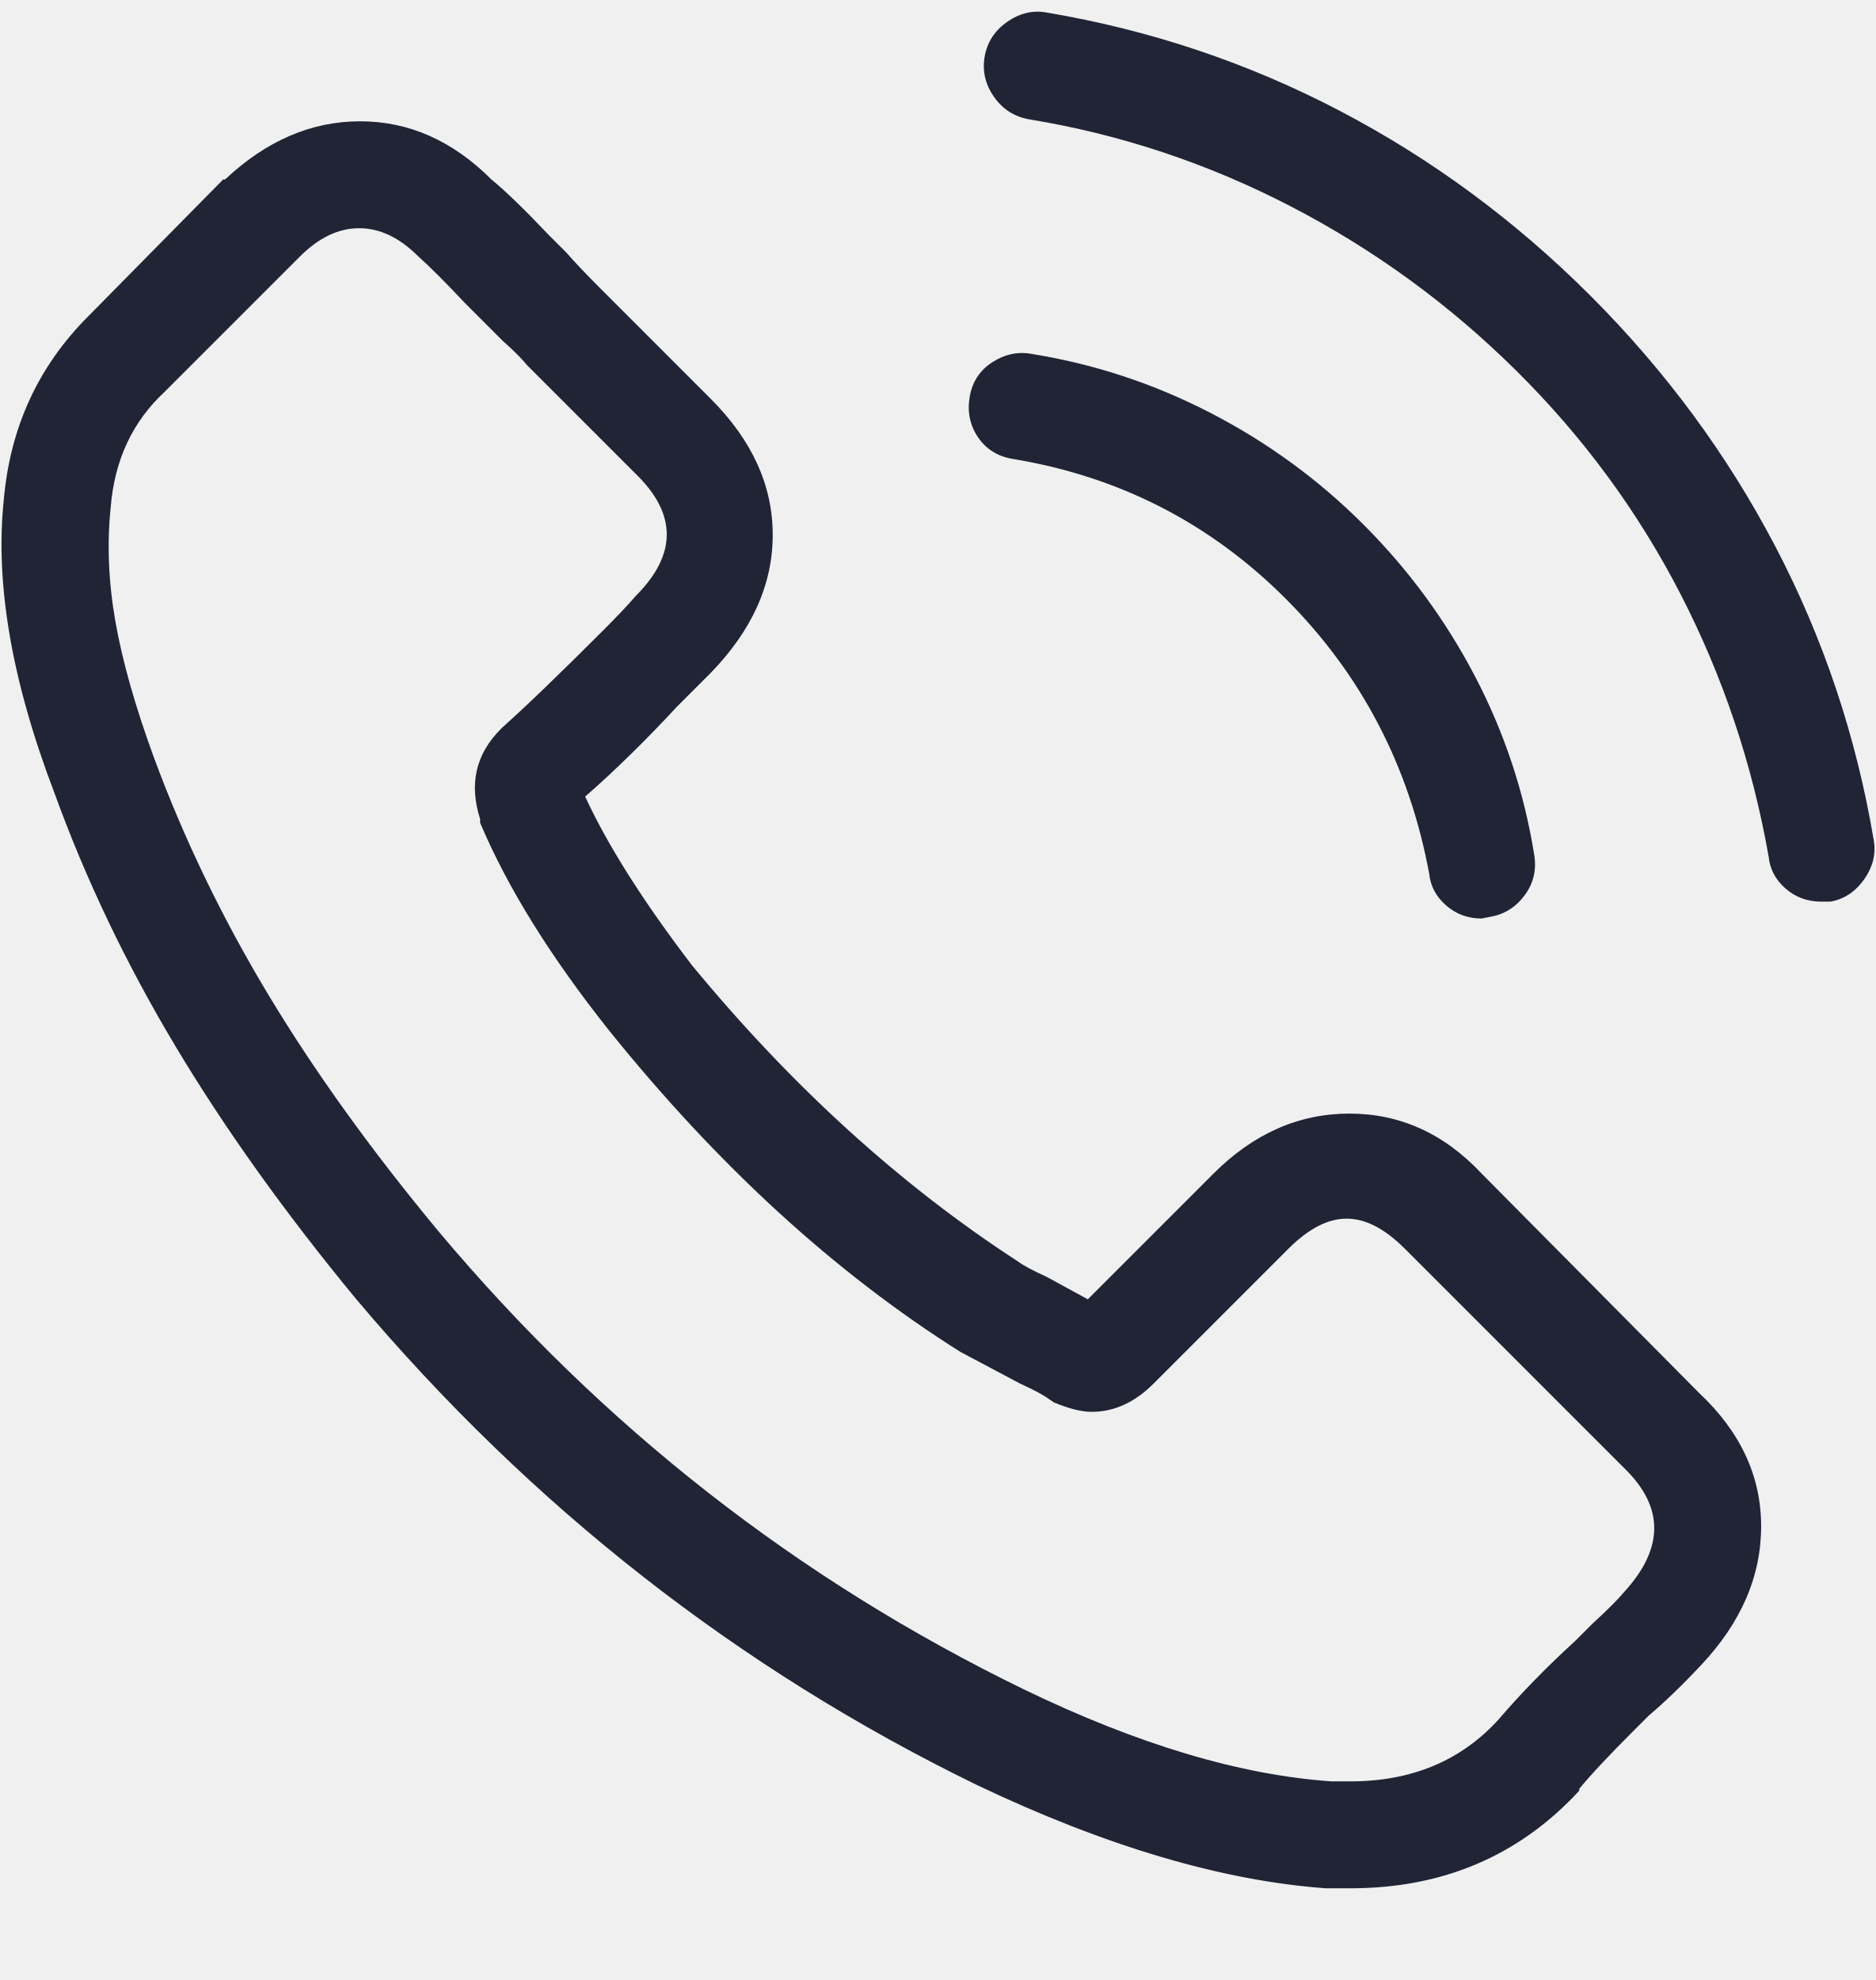
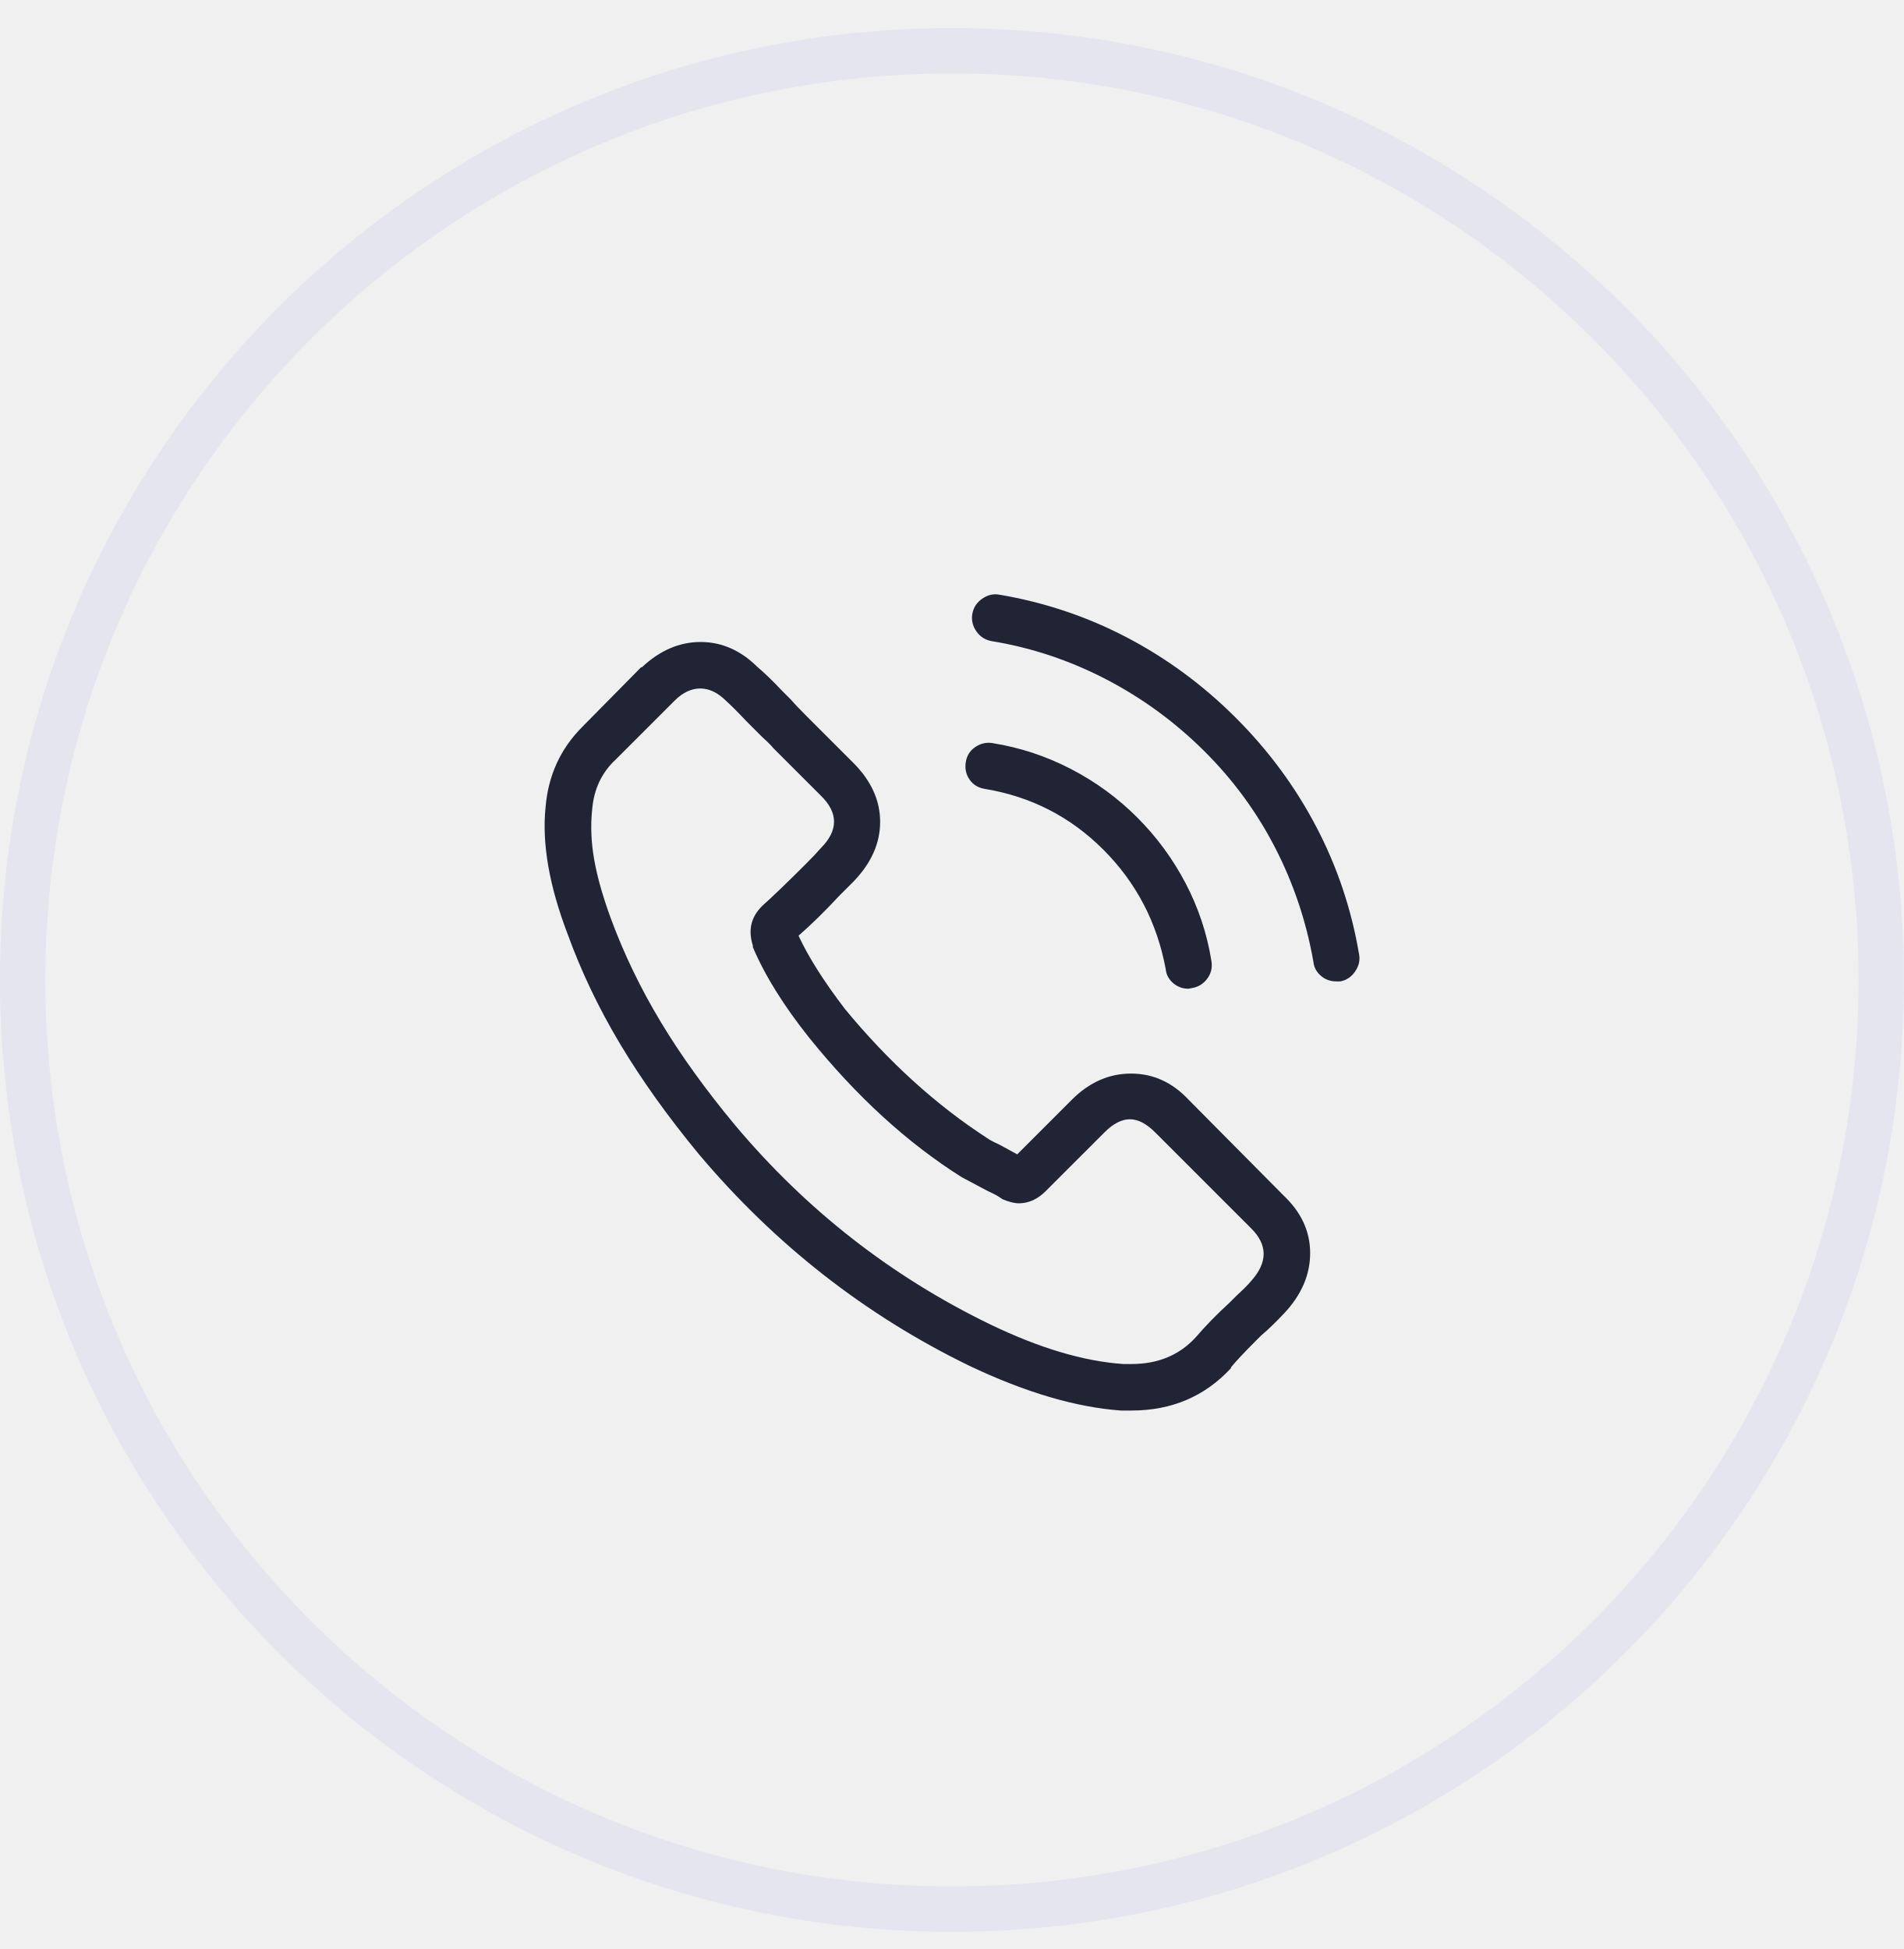
- <svg xmlns="http://www.w3.org/2000/svg" width="18" height="19" viewBox="0 0 18 19" fill="none">
-   <path d="M14.22 11.262C13.86 10.878 13.437 10.686 12.951 10.686C12.465 10.686 12.03 10.878 11.646 11.262L10.44 12.468L10.044 12.252C9.912 12.192 9.822 12.144 9.774 12.108C8.646 11.376 7.602 10.428 6.642 9.264C6.174 8.652 5.832 8.112 5.616 7.644C5.904 7.392 6.198 7.104 6.498 6.78L6.822 6.456C7.218 6.048 7.416 5.607 7.416 5.133C7.416 4.659 7.218 4.224 6.822 3.828L5.778 2.784C5.622 2.628 5.508 2.508 5.436 2.424L5.256 2.244C5.028 2.004 4.848 1.83 4.716 1.722C4.344 1.35 3.924 1.164 3.456 1.164C2.988 1.164 2.556 1.35 2.16 1.722H2.142L0.846 3.036C0.366 3.516 0.096 4.104 0.036 4.8C-0.048 5.604 0.114 6.54 0.522 7.608C0.822 8.436 1.209 9.246 1.683 10.038C2.157 10.83 2.736 11.64 3.42 12.468C5.1 14.46 7.086 16.014 9.378 17.13C10.614 17.718 11.73 18.048 12.726 18.12H12.96C13.848 18.12 14.58 17.808 15.156 17.184V17.166C15.264 17.034 15.438 16.848 15.678 16.608L15.822 16.464C15.978 16.332 16.146 16.17 16.326 15.978C16.71 15.57 16.902 15.126 16.902 14.646C16.902 14.166 16.704 13.74 16.308 13.368L14.22 11.262ZM15.588 15.276C15.528 15.348 15.426 15.45 15.282 15.582L15.12 15.744C14.844 15.996 14.598 16.248 14.382 16.5C14.022 16.896 13.548 17.094 12.96 17.094H12.78C11.904 17.034 10.92 16.74 9.828 16.212C7.656 15.156 5.784 13.692 4.212 11.82C3.564 11.04 3.018 10.281 2.574 9.543C2.13 8.805 1.764 8.046 1.476 7.266C1.296 6.774 1.173 6.339 1.107 5.961C1.041 5.583 1.026 5.22 1.062 4.872C1.098 4.416 1.272 4.044 1.584 3.756L2.88 2.46C3.06 2.28 3.249 2.19 3.447 2.19C3.645 2.19 3.834 2.28 4.014 2.46C4.122 2.556 4.272 2.706 4.464 2.91L4.824 3.27C4.932 3.366 5.01 3.444 5.058 3.504L6.102 4.548C6.498 4.932 6.498 5.322 6.102 5.718C6.03 5.802 5.922 5.916 5.778 6.06C5.358 6.48 5.04 6.786 4.824 6.978L4.806 6.996C4.566 7.236 4.5 7.524 4.608 7.86V7.896C4.872 8.52 5.286 9.186 5.85 9.894C6.894 11.19 8.016 12.216 9.216 12.972L9.792 13.278C9.924 13.338 10.014 13.386 10.062 13.422L10.116 13.458C10.26 13.518 10.38 13.548 10.476 13.548C10.692 13.548 10.89 13.458 11.07 13.278L12.366 11.982C12.558 11.79 12.744 11.694 12.924 11.694C13.104 11.694 13.29 11.79 13.482 11.982L15.588 14.088C15.972 14.46 15.972 14.856 15.588 15.276ZM9.72 4.404C10.74 4.572 11.613 5.019 12.339 5.745C13.065 6.471 13.524 7.35 13.716 8.382C13.728 8.502 13.782 8.604 13.878 8.688C13.974 8.772 14.088 8.814 14.22 8.814L14.31 8.796C14.442 8.772 14.55 8.703 14.634 8.589C14.718 8.475 14.748 8.346 14.724 8.202C14.628 7.602 14.439 7.032 14.157 6.492C13.875 5.952 13.518 5.466 13.086 5.034C12.654 4.602 12.165 4.245 11.619 3.963C11.073 3.681 10.5 3.492 9.9 3.396C9.768 3.372 9.642 3.399 9.522 3.477C9.402 3.555 9.33 3.666 9.306 3.81C9.282 3.954 9.309 4.083 9.387 4.197C9.465 4.311 9.576 4.38 9.72 4.404ZM17.982 8.058C17.814 7.062 17.499 6.123 17.037 5.241C16.575 4.359 15.984 3.558 15.264 2.838C14.544 2.118 13.743 1.527 12.861 1.065C11.979 0.603 11.04 0.288 10.044 0.12C9.912 0.096 9.786 0.126 9.666 0.21C9.546 0.294 9.474 0.405 9.45 0.543C9.426 0.681 9.456 0.81 9.54 0.93C9.624 1.05 9.738 1.122 9.882 1.146C10.758 1.29 11.595 1.569 12.393 1.983C13.191 2.397 13.911 2.922 14.553 3.558C15.195 4.194 15.72 4.908 16.128 5.7C16.536 6.492 16.818 7.332 16.974 8.22C16.986 8.34 17.04 8.442 17.136 8.526C17.232 8.61 17.346 8.652 17.478 8.652H17.568C17.7 8.628 17.808 8.556 17.892 8.436C17.976 8.316 18.006 8.19 17.982 8.058Z" fill="#202435" />
+ <svg xmlns="http://www.w3.org/2000/svg" width="42" height="43" viewBox="0 0 42 43" fill="none">
+   <rect x="0.5" y="1.12" width="41" height="41" rx="20.5" stroke="#E4E5EE" />
+   <g clip-path="url(#clip0_1_843)">
+     <path d="M26.22 24.262C25.86 23.878 25.437 23.686 24.951 23.686C24.465 23.686 24.03 23.878 23.646 24.262L22.44 25.468L22.044 25.252C21.912 25.192 21.822 25.144 21.774 25.108C20.646 24.376 19.602 23.428 18.642 22.264C18.174 21.652 17.832 21.112 17.616 20.644C17.904 20.392 18.198 20.104 18.498 19.78L18.822 19.456C19.218 19.048 19.416 18.607 19.416 18.133C19.416 17.659 19.218 17.224 18.822 16.828L17.778 15.784C17.622 15.628 17.508 15.508 17.436 15.424L17.256 15.244C17.028 15.004 16.848 14.83 16.716 14.722C16.344 14.35 15.924 14.164 15.456 14.164C14.988 14.164 14.556 14.35 14.16 14.722H14.142L12.846 16.036C12.366 16.516 12.096 17.104 12.036 17.8C11.952 18.604 12.114 19.54 12.522 20.608C12.822 21.436 13.209 22.246 13.683 23.038C14.157 23.83 14.736 24.64 15.42 25.468C17.1 27.46 19.086 29.014 21.378 30.13C22.614 30.718 23.73 31.048 24.726 31.12H24.96C25.848 31.12 26.58 30.808 27.156 30.184V30.166C27.264 30.034 27.438 29.848 27.678 29.608L27.822 29.464C27.978 29.332 28.146 29.17 28.326 28.978C28.71 28.57 28.902 28.126 28.902 27.646C28.902 27.166 28.704 26.74 28.308 26.368L26.22 24.262ZM27.588 28.276C27.528 28.348 27.426 28.45 27.282 28.582L27.12 28.744C26.844 28.996 26.598 29.248 26.382 29.5C26.022 29.896 25.548 30.094 24.96 30.094H24.78C23.904 30.034 22.92 29.74 21.828 29.212C19.656 28.156 17.784 26.692 16.212 24.82C15.564 24.04 15.018 23.281 14.574 22.543C14.13 21.805 13.764 21.046 13.476 20.266C13.296 19.774 13.173 19.339 13.107 18.961C13.041 18.583 13.026 18.22 13.062 17.872C13.098 17.416 13.272 17.044 13.584 16.756L14.88 15.46C15.06 15.28 15.249 15.19 15.447 15.19C15.645 15.19 15.834 15.28 16.014 15.46C16.122 15.556 16.272 15.706 16.464 15.91L16.824 16.27C16.932 16.366 17.01 16.444 17.058 16.504L18.102 17.548C18.498 17.932 18.498 18.322 18.102 18.718C18.03 18.802 17.922 18.916 17.778 19.06C17.358 19.48 17.04 19.786 16.824 19.978L16.806 19.996C16.566 20.236 16.5 20.524 16.608 20.86V20.896C16.872 21.52 17.286 22.186 17.85 22.894C18.894 24.19 20.016 25.216 21.216 25.972L21.792 26.278C21.924 26.338 22.014 26.386 22.062 26.422L22.116 26.458C22.26 26.518 22.38 26.548 22.476 26.548C22.692 26.548 22.89 26.458 23.07 26.278L24.366 24.982C24.558 24.79 24.744 24.694 24.924 24.694C25.104 24.694 25.29 24.79 25.482 24.982L27.588 27.088C27.972 27.46 27.972 27.856 27.588 28.276ZM21.72 17.404C22.74 17.572 23.613 18.019 24.339 18.745C25.065 19.471 25.524 20.35 25.716 21.382C25.728 21.502 25.782 21.604 25.878 21.688C25.974 21.772 26.088 21.814 26.22 21.814L26.31 21.796C26.442 21.772 26.55 21.703 26.634 21.589C26.718 21.475 26.748 21.346 26.724 21.202C26.628 20.602 26.439 20.032 26.157 19.492C25.875 18.952 25.518 18.466 25.086 18.034C24.654 17.602 24.165 17.245 23.619 16.963C23.073 16.681 22.5 16.492 21.9 16.396C21.768 16.372 21.642 16.399 21.522 16.477C21.402 16.555 21.33 16.666 21.306 16.81C21.282 16.954 21.309 17.083 21.387 17.197C21.465 17.311 21.576 17.38 21.72 17.404ZM29.982 21.058C29.814 20.062 29.499 19.123 29.037 18.241C28.575 17.359 27.984 16.558 27.264 15.838C26.544 15.118 25.743 14.527 24.861 14.065C23.979 13.603 23.04 13.288 22.044 13.12C21.912 13.096 21.786 13.126 21.666 13.21C21.546 13.294 21.474 13.405 21.45 13.543C21.426 13.681 21.456 13.81 21.54 13.93C21.624 14.05 21.738 14.122 21.882 14.146C22.758 14.29 23.595 14.569 24.393 14.983C25.191 15.397 25.911 15.922 26.553 16.558C27.195 17.194 27.72 17.908 28.128 18.7C28.536 19.492 28.818 20.332 28.974 21.22C28.986 21.34 29.04 21.442 29.136 21.526C29.232 21.61 29.346 21.652 29.478 21.652H29.568C29.7 21.628 29.808 21.556 29.892 21.436C29.976 21.316 30.006 21.19 29.982 21.058Z" fill="#202435" />
+   </g>
+   <defs>
+     <clipPath id="clip0_1_843">
+       <rect width="18" height="18" fill="white" transform="matrix(1 0 0 -1 12 31.1201)" />
+     </clipPath>
+   </defs>
</svg>
